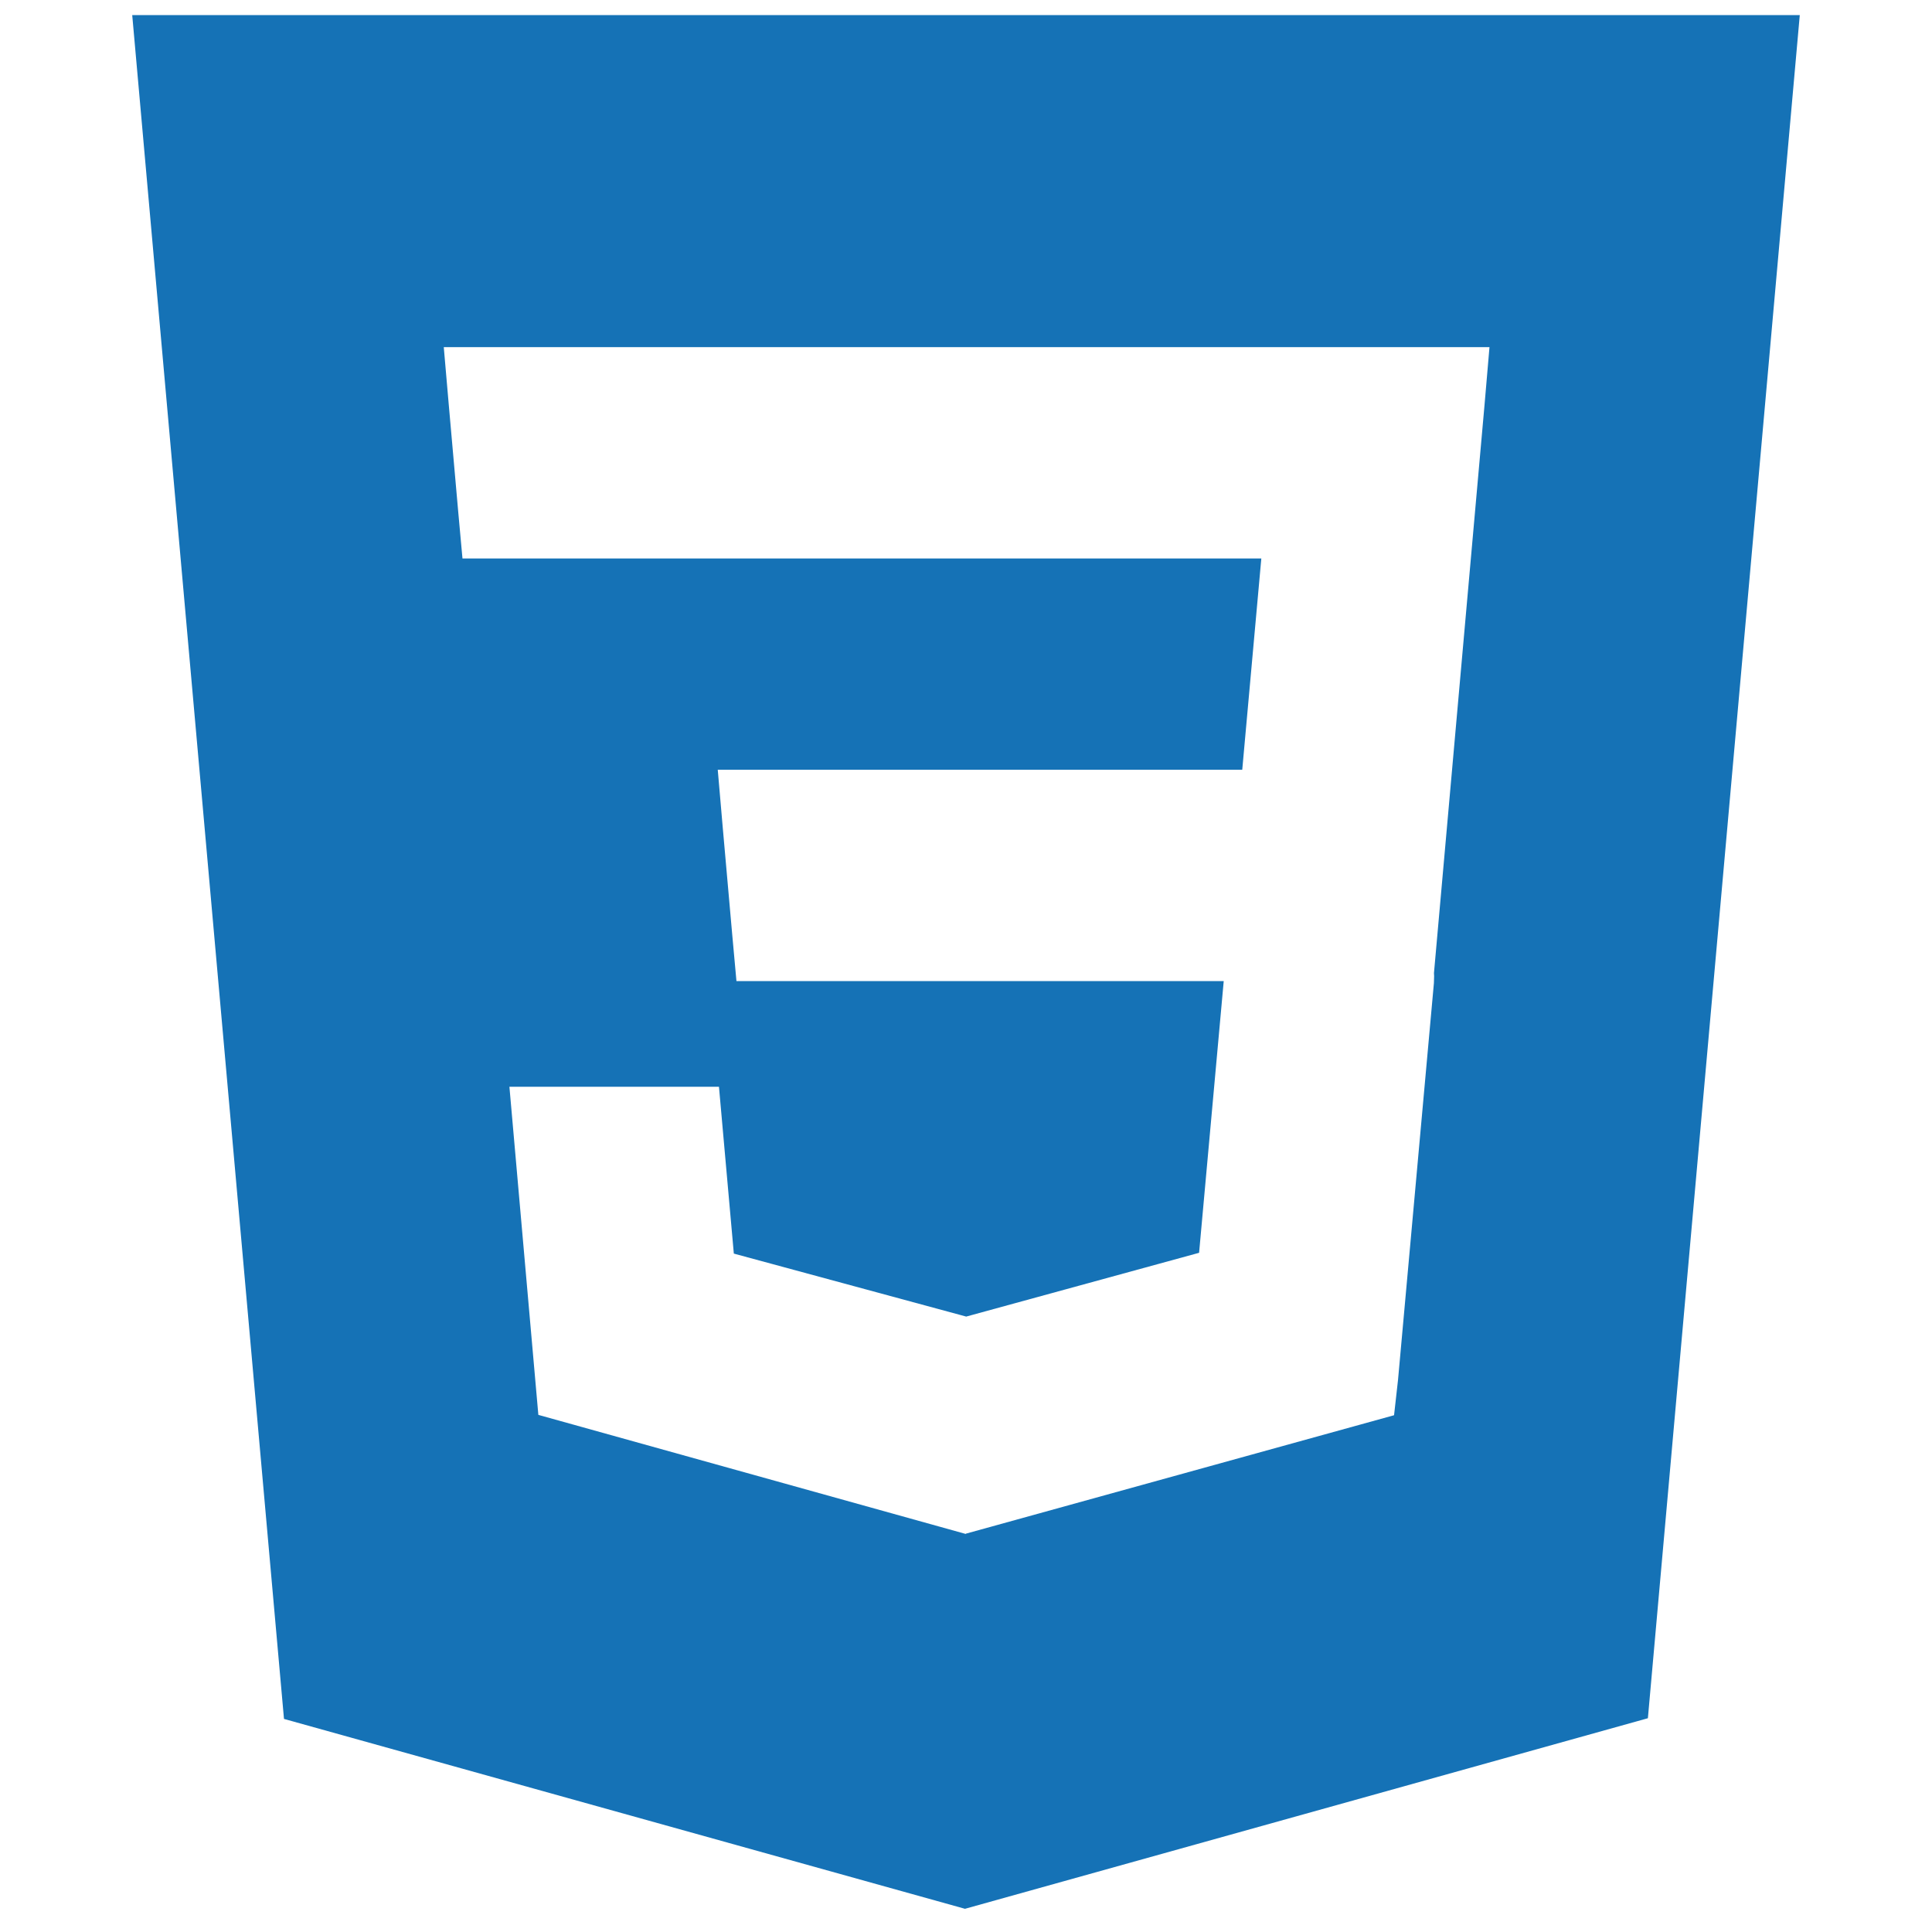
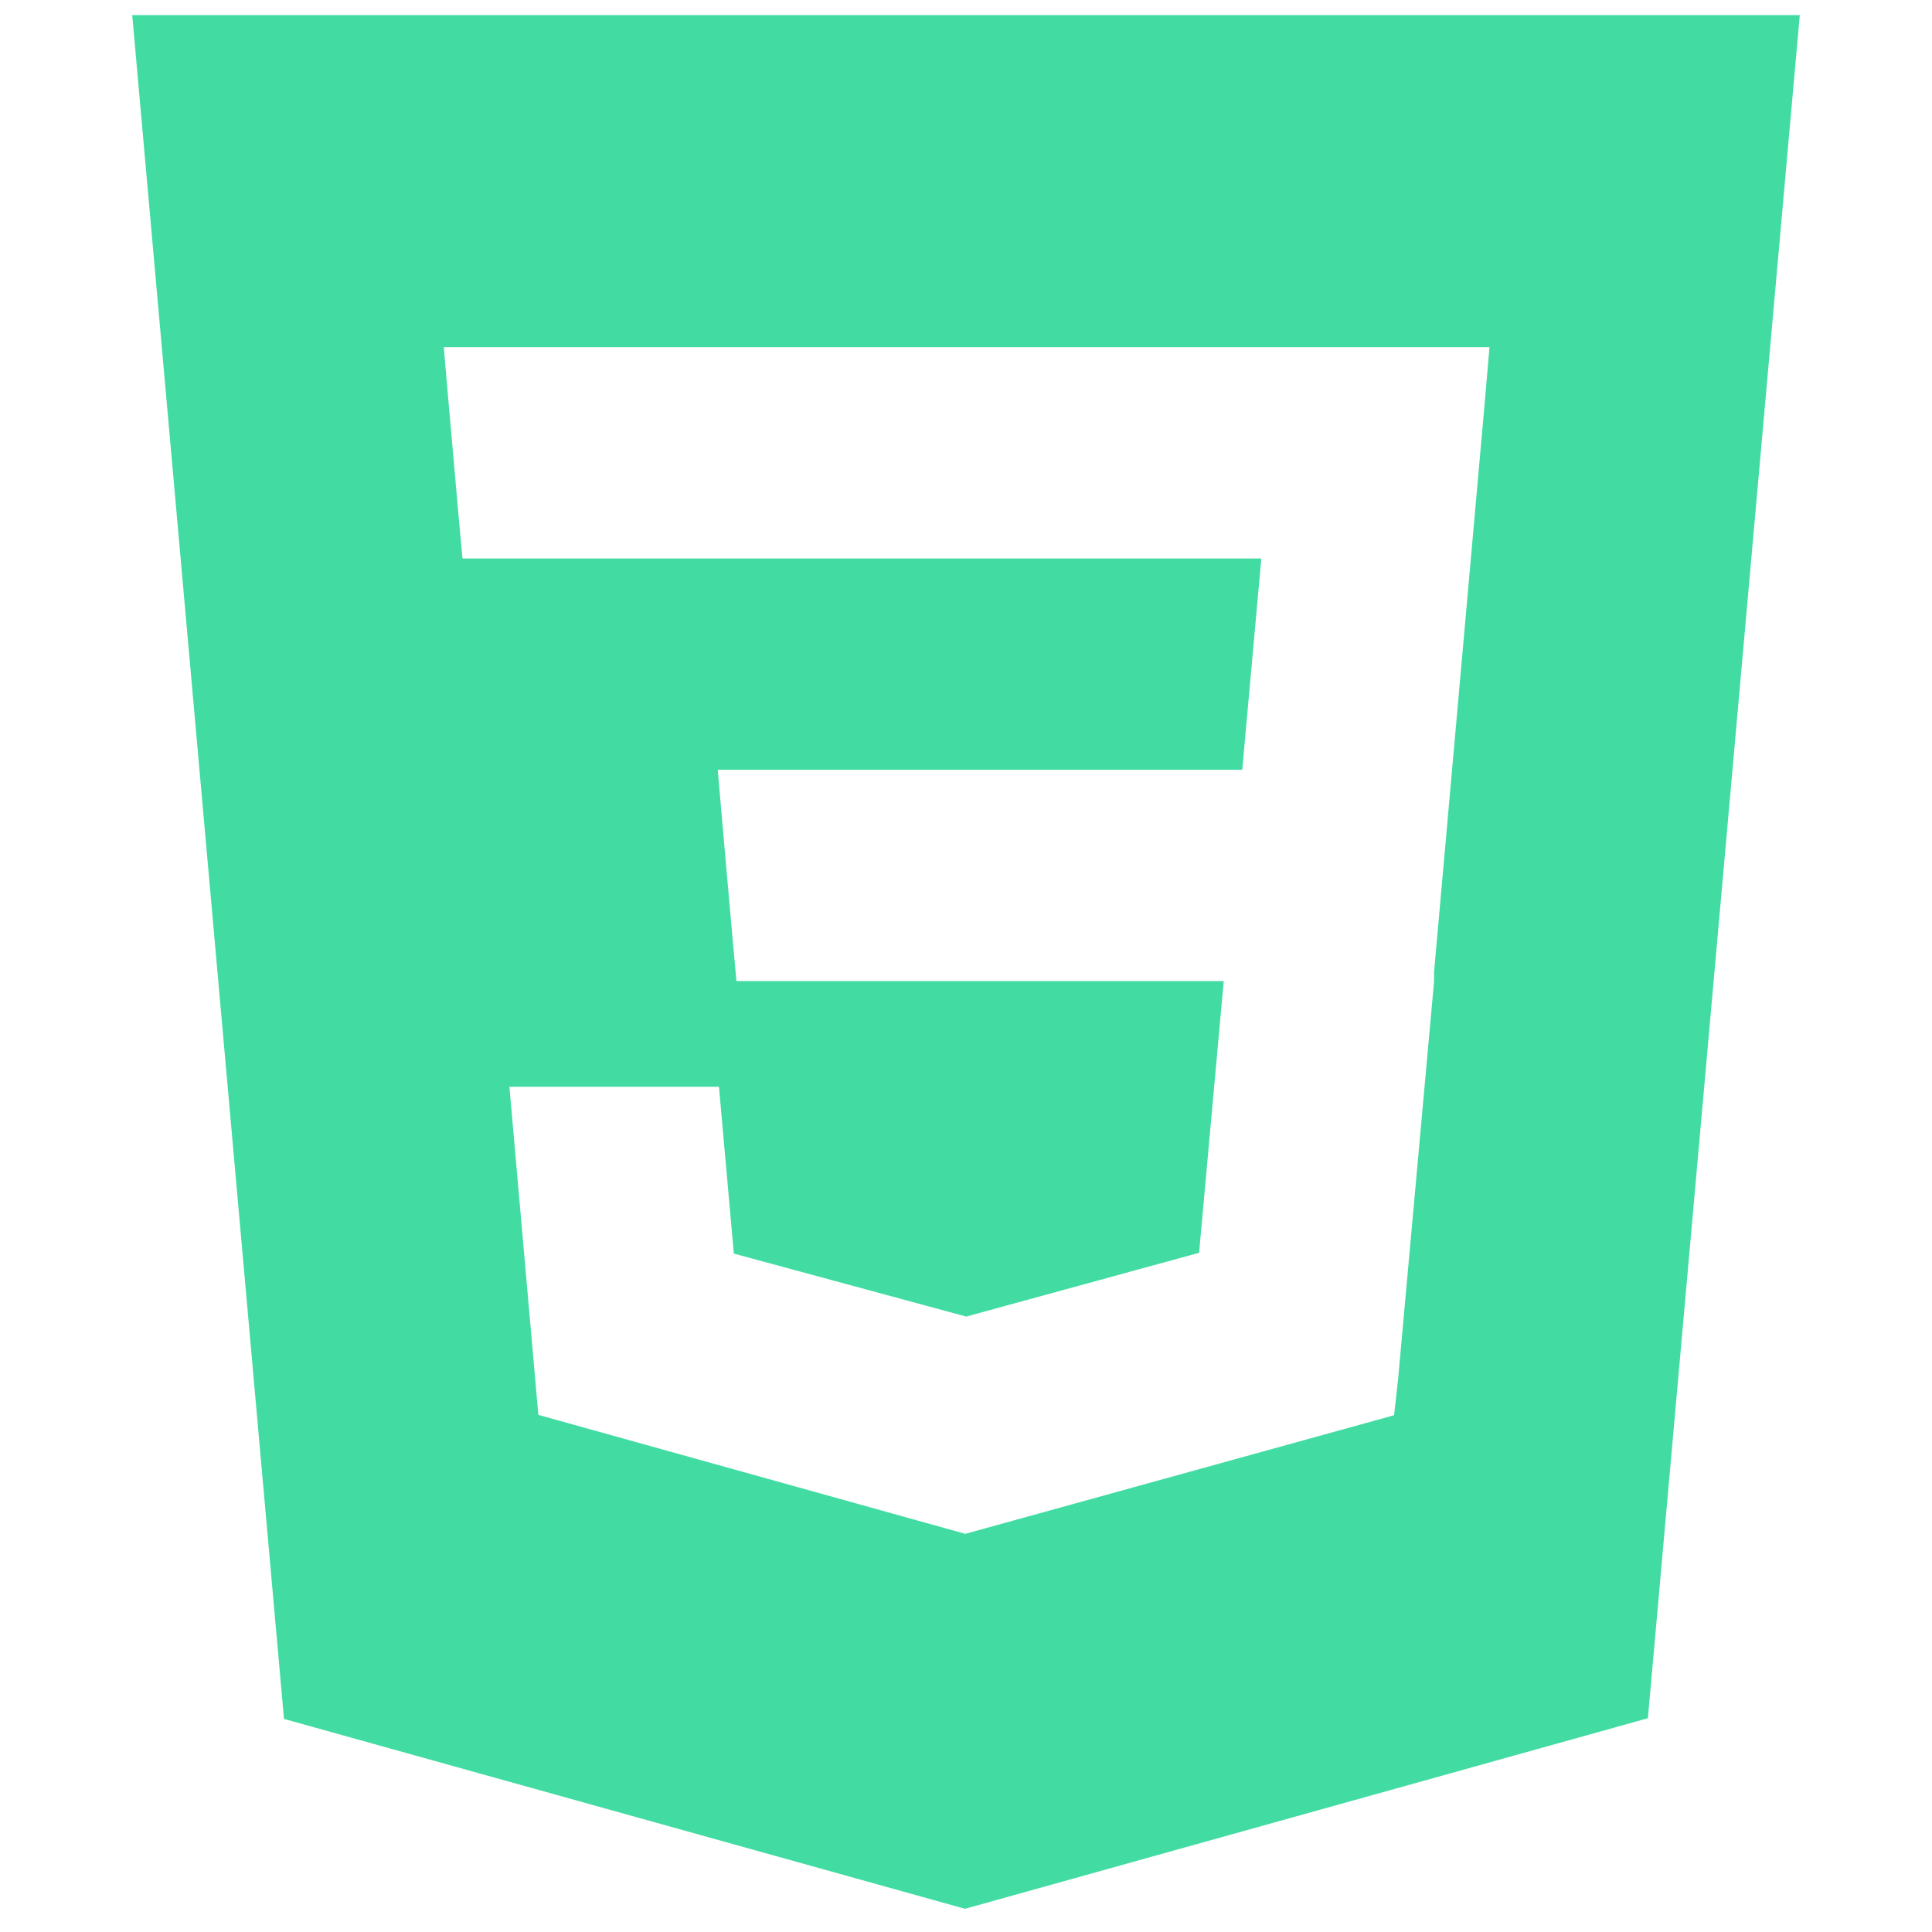
<svg xmlns="http://www.w3.org/2000/svg" viewBox="0 0 128 128">
-   <path fill="#1572B6" d="M8.76 1l10.055 112.883 45.118 12.58 45.244-12.626 10.063-112.837h-110.48zm89.591 25.862l-3.347 37.605.01.203-.014.467v-.004l-2.378 26.294-.262 2.336-28.36 7.844v.001l-.022.019-28.311-7.888-1.917-21.739h13.883l.985 11.054 15.386 4.17-.004.008v-.002l15.443-4.229 1.632-18.001h-32.283l-.277-3.043-.631-7.129-.331-3.828h34.749l1.264-14h-52.926l-.277-3.041-.63-7.131-.332-3.828h69.281l-.331 3.862z" />
+   <path fill="#42DCA3" d="M8.76 1l10.055 112.883 45.118 12.58 45.244-12.626 10.063-112.837h-110.48zm89.591 25.862l-3.347 37.605.01.203-.014.467v-.004l-2.378 26.294-.262 2.336-28.36 7.844v.001l-.022.019-28.311-7.888-1.917-21.739h13.883l.985 11.054 15.386 4.17-.004.008v-.002l15.443-4.229 1.632-18.001h-32.283l-.277-3.043-.631-7.129-.331-3.828h34.749l1.264-14h-52.926l-.277-3.041-.63-7.131-.332-3.828h69.281l-.331 3.862z" />
</svg>
